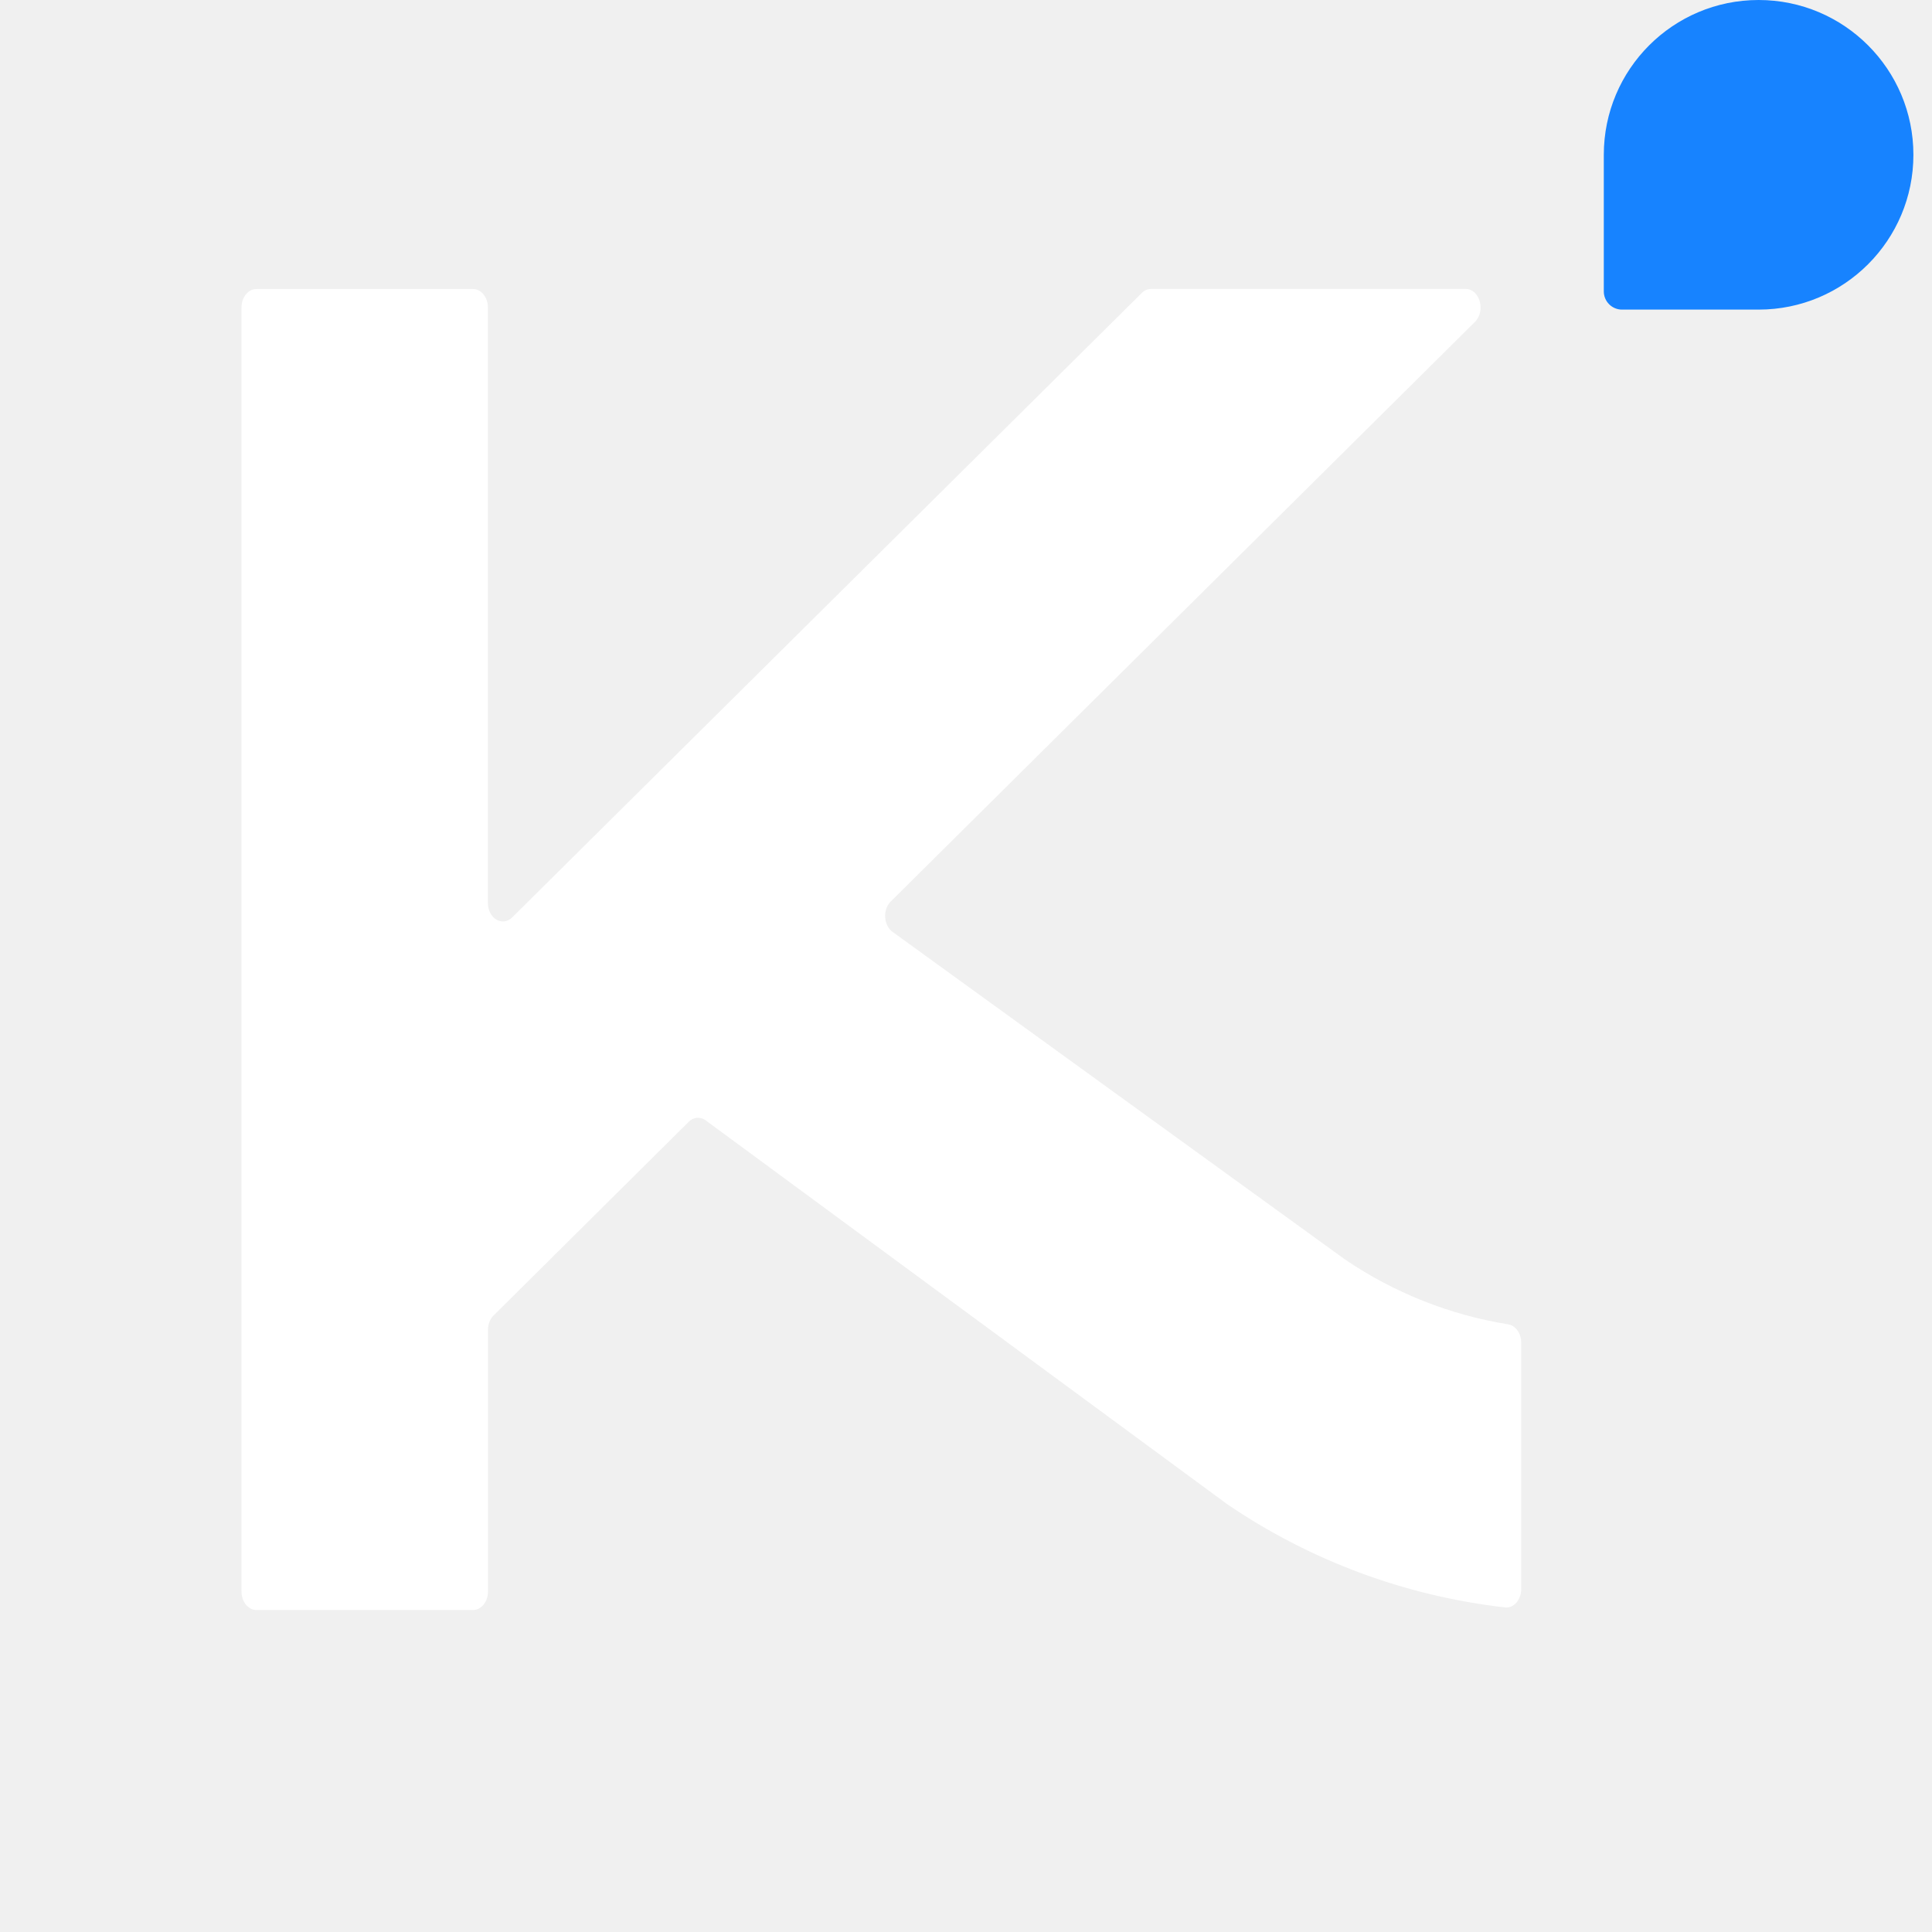
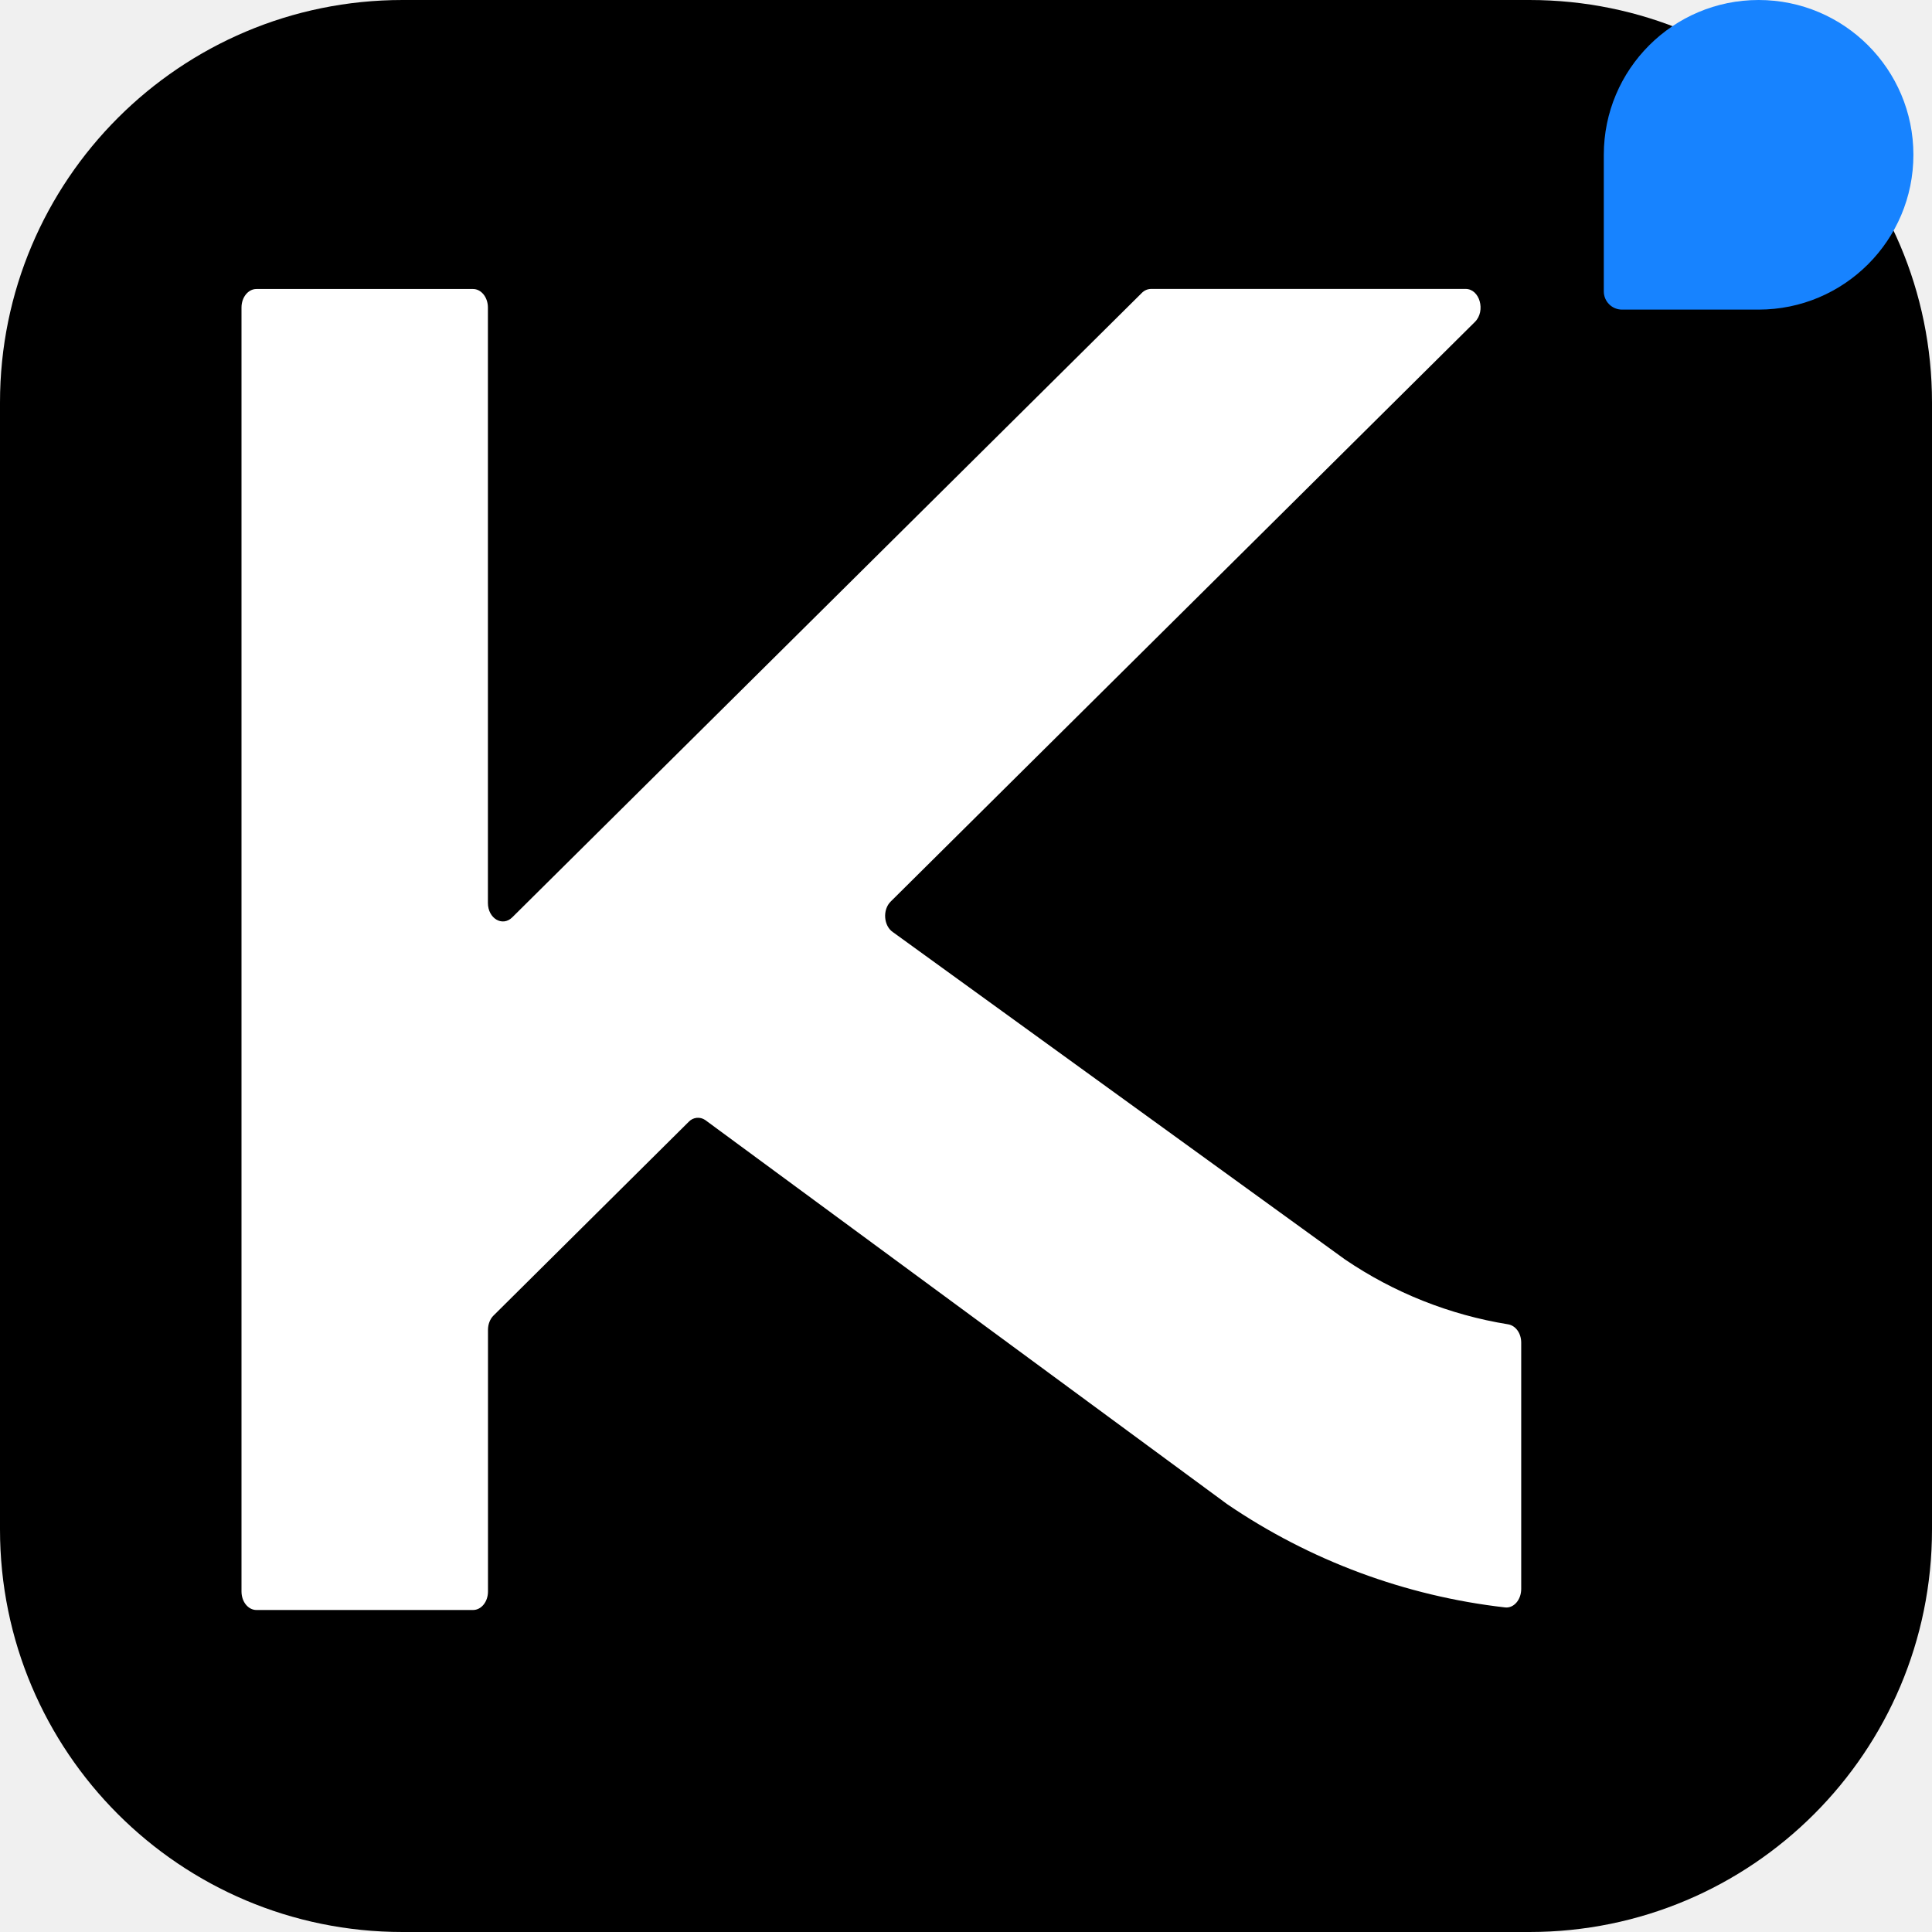
<svg xmlns="http://www.w3.org/2000/svg" height="1em" style="flex:none;line-height:1" viewBox="0 0 24 24" width="1em">
+   <rect width="24" height="24" rx="5" fill="#000" />
  <path d="M21.846 0a1.923 1.923 0 110 3.846H20.15a.226.226 0 01-.227-.226V1.923C19.923.861 20.784 0 21.846 0z" fill="#1783FF" />
  <path d="M11.065 11.199l7.257-7.2c.137-.136.06-.41-.116-.41H14.3a.164.164 0 00-.117.051l-7.82 7.756c-.122.12-.302.013-.302-.179V3.82c0-.127-.083-.23-.185-.23H3.186c-.103 0-.186.103-.186.23V19.77c0 .128.083.23.186.23h2.69c.103 0 .186-.102.186-.23v-3.25c0-.069.025-.135.069-.178l2.424-2.406a.158.158 0 01.205-.023l6.484 4.772a7.677 7.677 0 003.453 1.283c.108.012.2-.095.2-.23v-3.06c0-.117-.07-.212-.164-.227a5.028 5.028 0 01-2.027-.807l-5.613-4.064c-.117-.078-.132-.279-.028-.381z" fill="#fff" />
</svg>
